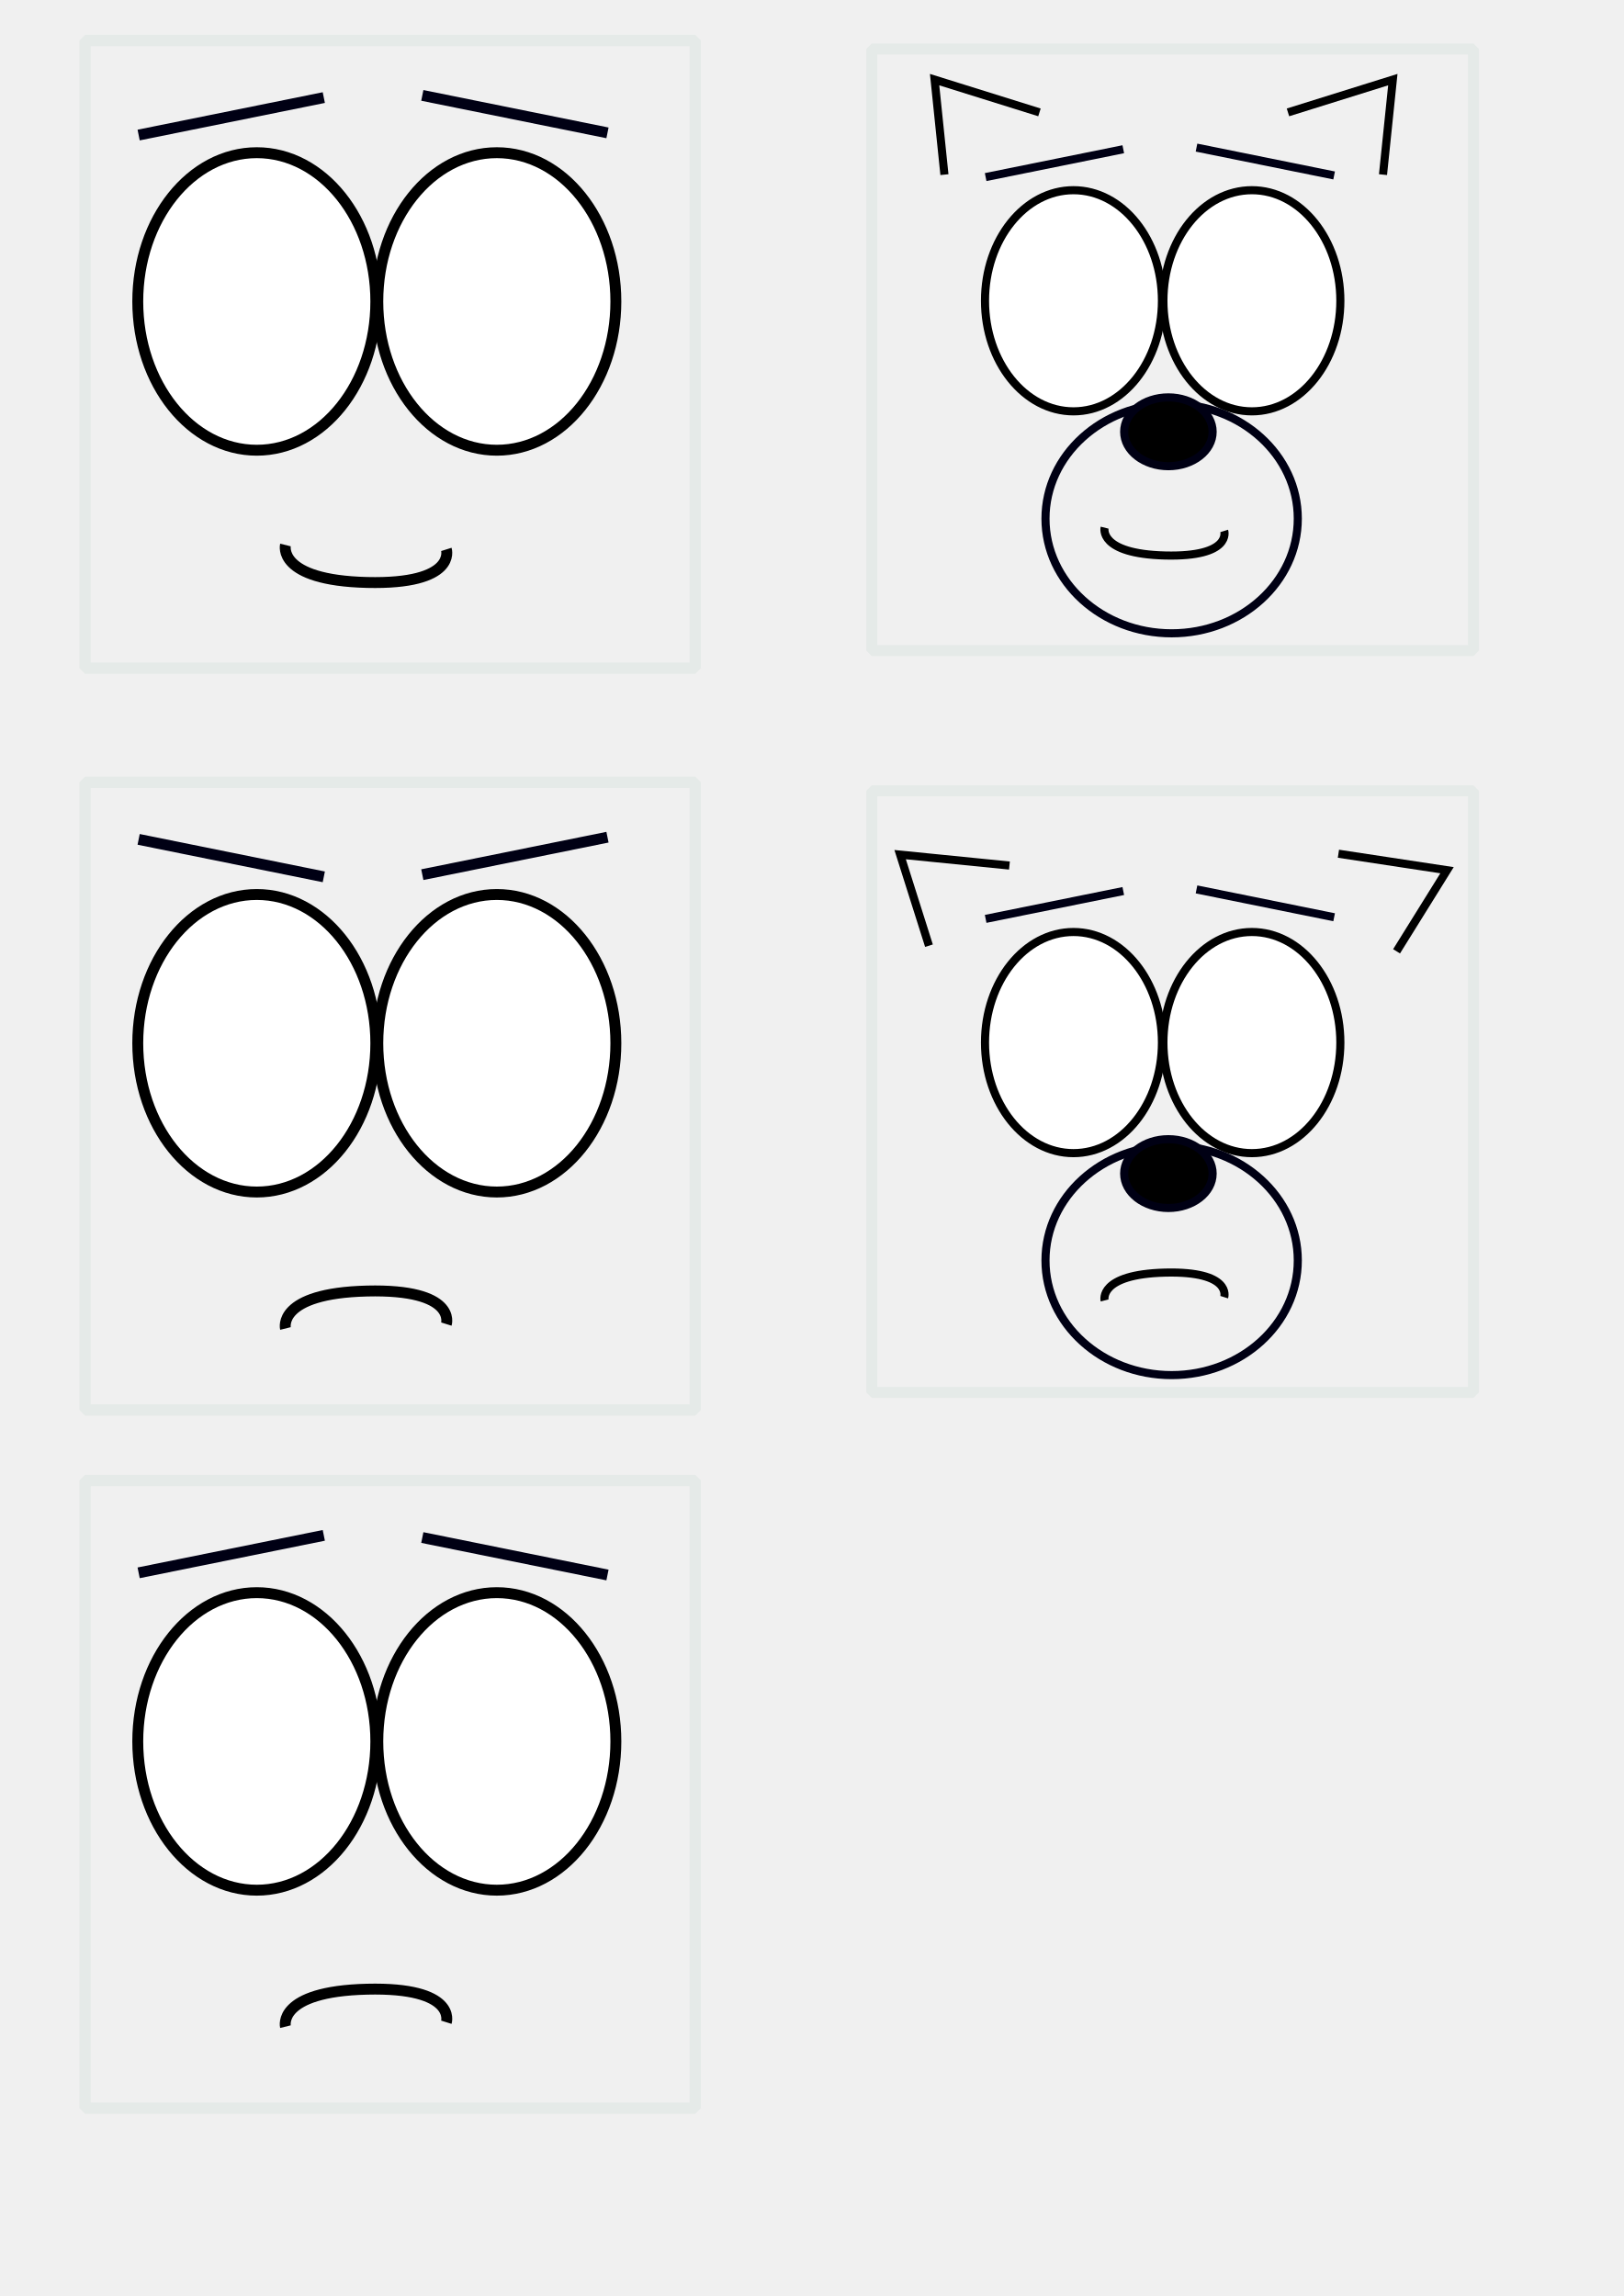
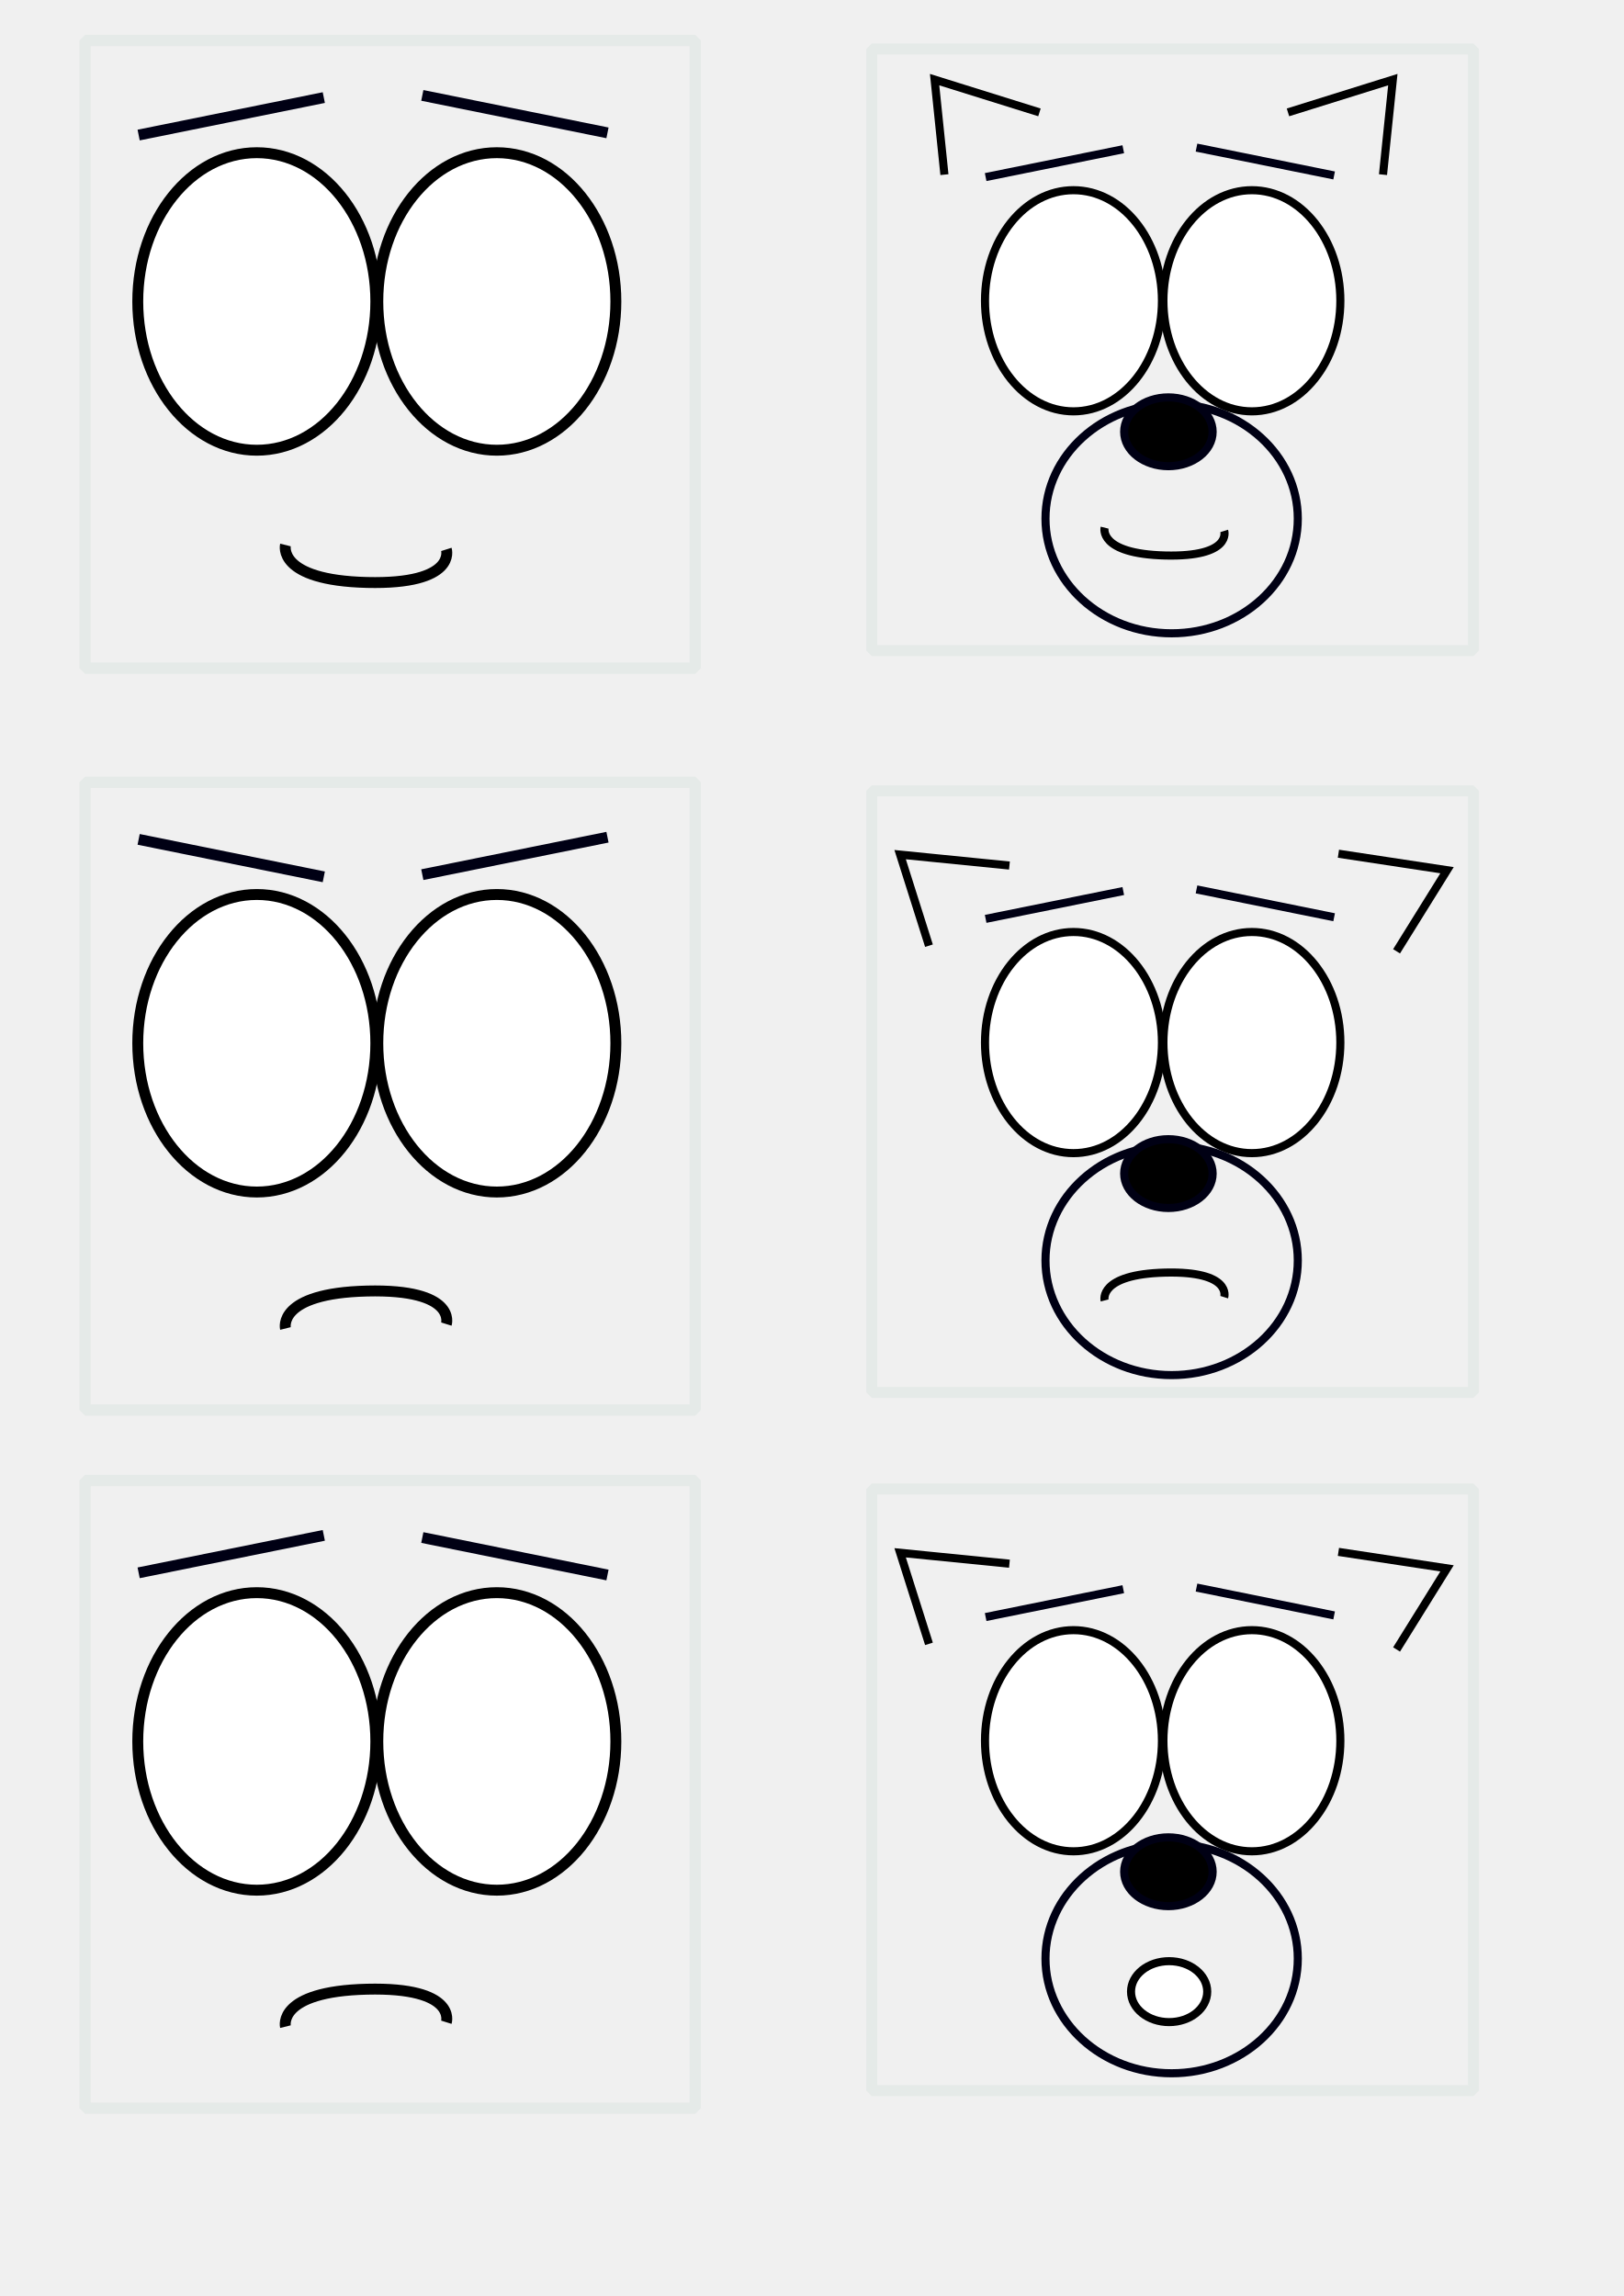
<svg xmlns="http://www.w3.org/2000/svg" width="210mm" height="297mm" viewBox="0 0 744.094 1052.362" id="svg2" version="1.1">
  <defs id="defs4" />
  <g id="layer1">
    <ellipse style="opacity:1;fill:#ffffff;fill-opacity:1;stroke:#000000;stroke-width:5;stroke-linecap:round;stroke-linejoin:bevel;stroke-miterlimit:4;stroke-dasharray:none;stroke-dashoffset:0;stroke-opacity:1" id="path3336" cx="117.683" cy="138.174" rx="54.548" ry="68.185" />
    <ellipse ry="68.185" rx="54.548" cy="138.174" cx="227.683" id="ellipse3338" style="opacity:1;fill:#ffffff;fill-opacity:1;stroke:#000000;stroke-width:5;stroke-linecap:round;stroke-linejoin:bevel;stroke-miterlimit:4;stroke-dasharray:none;stroke-dashoffset:0;stroke-opacity:1" />
    <path style="fill:none;fill-rule:evenodd;stroke:#000000;stroke-width:5;stroke-linecap:butt;stroke-linejoin:miter;stroke-miterlimit:4;stroke-dasharray:none;stroke-opacity:1" d="m 130.815,249.796 c 0,0 -4.041,16.162 37.376,17.173 41.416,1.01 36.365,-15.152 36.365,-15.152" id="path3340" />
    <rect style="opacity:1;fill:none;fill-opacity:1;stroke:#e5eae8;stroke-width:5.193;stroke-linecap:round;stroke-linejoin:bevel;stroke-miterlimit:4;stroke-dasharray:none;stroke-dashoffset:0;stroke-opacity:1" id="rect4142" width="279.62" height="287.701" x="38.987" y="18.567" />
    <text xml:space="preserve" style="font-style:normal;font-weight:normal;font-size:40px;line-height:125%;font-family:sans-serif;letter-spacing:0px;word-spacing:0px;fill:#000000;fill-opacity:1;stroke:none;stroke-width:1px;stroke-linecap:butt;stroke-linejoin:miter;stroke-opacity:1" x="-345.472" y="163.428" id="text4144">
      <tspan id="tspan4146" x="-345.472" y="163.428">happy</tspan>
    </text>
    <text xml:space="preserve" style="font-style:normal;font-weight:normal;font-size:40px;line-height:125%;font-family:sans-serif;letter-spacing:0px;word-spacing:0px;fill:#000000;fill-opacity:1;stroke:none;stroke-width:1px;stroke-linecap:butt;stroke-linejoin:miter;stroke-opacity:1" x="-250.518" y="862.453" id="text4148">
      <tspan id="tspan4150" x="-250.518" y="862.453">sad</tspan>
    </text>
    <path style="fill:none;fill-rule:evenodd;stroke:#000014;stroke-width:5;stroke-linecap:butt;stroke-linejoin:miter;stroke-miterlimit:4;stroke-dasharray:none;stroke-opacity:1" d="m 193.536,43.725 84.853,17.173" id="path4152" />
    <path id="path4154" d="M 148.388,44.725 63.536,61.897" style="fill:none;fill-rule:evenodd;stroke:#000014;stroke-width:5;stroke-linecap:butt;stroke-linejoin:miter;stroke-miterlimit:4;stroke-dasharray:none;stroke-opacity:1" />
    <ellipse ry="68.185" rx="54.548" cy="478.174" cx="117.683" id="ellipse4156" style="opacity:1;fill:#ffffff;fill-opacity:1;stroke:#000000;stroke-width:5;stroke-linecap:round;stroke-linejoin:bevel;stroke-miterlimit:4;stroke-dasharray:none;stroke-dashoffset:0;stroke-opacity:1" />
    <ellipse style="opacity:1;fill:#ffffff;fill-opacity:1;stroke:#000000;stroke-width:5;stroke-linecap:round;stroke-linejoin:bevel;stroke-miterlimit:4;stroke-dasharray:none;stroke-dashoffset:0;stroke-opacity:1" id="ellipse4158" cx="227.683" cy="478.174" rx="54.548" ry="68.185" />
    <path id="path4160" d="m 130.815,608.909 c 0,0 -4.041,-16.162 37.376,-17.173 41.416,-1.01 36.365,15.152 36.365,15.152" style="fill:none;fill-rule:evenodd;stroke:#000000;stroke-width:5;stroke-linecap:butt;stroke-linejoin:miter;stroke-miterlimit:4;stroke-dasharray:none;stroke-opacity:1" />
    <rect y="358.567" x="38.987" height="287.701" width="279.62" id="rect4162" style="opacity:1;fill:none;fill-opacity:1;stroke:#e5eae8;stroke-width:5.193;stroke-linecap:round;stroke-linejoin:bevel;stroke-miterlimit:4;stroke-dasharray:none;stroke-dashoffset:0;stroke-opacity:1" />
    <path id="path4164" d="M 193.536,400.897 278.388,383.725" style="fill:none;fill-rule:evenodd;stroke:#000014;stroke-width:5;stroke-linecap:butt;stroke-linejoin:miter;stroke-miterlimit:4;stroke-dasharray:none;stroke-opacity:1" />
    <path style="fill:none;fill-rule:evenodd;stroke:#000014;stroke-width:5;stroke-linecap:butt;stroke-linejoin:miter;stroke-miterlimit:4;stroke-dasharray:none;stroke-opacity:1" d="M 148.388,401.897 63.536,384.725" id="path4166" />
    <ellipse style="opacity:1;fill:#ffffff;fill-opacity:1;stroke:#000000;stroke-width:5;stroke-linecap:round;stroke-linejoin:bevel;stroke-miterlimit:4;stroke-dasharray:none;stroke-dashoffset:0;stroke-opacity:1" id="ellipse4168" cx="117.683" cy="798.174" rx="54.548" ry="68.185" />
    <ellipse ry="68.185" rx="54.548" cy="798.174" cx="227.683" id="ellipse4170" style="opacity:1;fill:#ffffff;fill-opacity:1;stroke:#000000;stroke-width:5;stroke-linecap:round;stroke-linejoin:bevel;stroke-miterlimit:4;stroke-dasharray:none;stroke-dashoffset:0;stroke-opacity:1" />
    <path style="fill:none;fill-rule:evenodd;stroke:#000000;stroke-width:5;stroke-linecap:butt;stroke-linejoin:miter;stroke-miterlimit:4;stroke-dasharray:none;stroke-opacity:1" d="m 130.815,928.909 c 0,0 -4.041,-16.162 37.376,-17.173 41.416,-1.01 36.365,15.152 36.365,15.152" id="path4172" />
    <rect style="opacity:1;fill:none;fill-opacity:1;stroke:#e5eae8;stroke-width:5.193;stroke-linecap:round;stroke-linejoin:bevel;stroke-miterlimit:4;stroke-dasharray:none;stroke-dashoffset:0;stroke-opacity:1" id="rect4174" width="279.62" height="287.701" x="38.987" y="678.567" />
    <path style="fill:none;fill-rule:evenodd;stroke:#000014;stroke-width:5;stroke-linecap:butt;stroke-linejoin:miter;stroke-miterlimit:4;stroke-dasharray:none;stroke-opacity:1" d="m 193.536,704.725 84.853,17.173" id="path4176" />
    <path id="path4178" d="M 148.388,703.725 63.536,720.897" style="fill:none;fill-rule:evenodd;stroke:#000014;stroke-width:5;stroke-linecap:butt;stroke-linejoin:miter;stroke-miterlimit:4;stroke-dasharray:none;stroke-opacity:1" />
    <ellipse ry="50.681" rx="40.545" cy="137.857" cx="491.94" id="ellipse4180" style="opacity:1;fill:#ffffff;fill-opacity:1;stroke:#000000;stroke-width:3.716;stroke-linecap:round;stroke-linejoin:bevel;stroke-miterlimit:4;stroke-dasharray:none;stroke-dashoffset:0;stroke-opacity:1" />
    <ellipse style="opacity:1;fill:#ffffff;fill-opacity:1;stroke:#000000;stroke-width:3.716;stroke-linecap:round;stroke-linejoin:bevel;stroke-miterlimit:4;stroke-dasharray:none;stroke-dashoffset:0;stroke-opacity:1" id="ellipse4182" cx="573.701" cy="137.857" rx="40.545" ry="50.681" />
    <path id="path4184" d="m 506.206,241.847 c 0,0 -3.003,12.013 27.781,12.764 30.784,0.751 27.03,-11.262 27.03,-11.262" style="fill:none;fill-rule:evenodd;stroke:#000000;stroke-width:3.716;stroke-linecap:butt;stroke-linejoin:miter;stroke-miterlimit:4;stroke-dasharray:none;stroke-opacity:1" />
    <rect y="22.475" x="399.504" height="275.724" width="275.724" id="rect4186" style="opacity:1;fill:none;fill-opacity:1;stroke:#e5eae8;stroke-width:5.048;stroke-linecap:round;stroke-linejoin:bevel;stroke-miterlimit:4;stroke-dasharray:none;stroke-dashoffset:0;stroke-opacity:1" />
    <path id="path4188" d="m 548.32,67.655 63.069,12.764" style="fill:none;fill-rule:evenodd;stroke:#000014;stroke-width:3.716;stroke-linecap:butt;stroke-linejoin:miter;stroke-miterlimit:4;stroke-dasharray:none;stroke-opacity:1" />
    <path style="fill:none;fill-rule:evenodd;stroke:#000014;stroke-width:3.716;stroke-linecap:butt;stroke-linejoin:miter;stroke-miterlimit:4;stroke-dasharray:none;stroke-opacity:1" d="M 514.763,68.398 451.694,81.162" id="path4190" />
    <ellipse style="opacity:1;fill:none;fill-opacity:1;stroke:#000014;stroke-width:3.716;stroke-linecap:round;stroke-linejoin:bevel;stroke-miterlimit:4;stroke-dasharray:none;stroke-dashoffset:0;stroke-opacity:1" id="path4192" cx="536.928" cy="237.717" rx="57.814" ry="52.558" />
    <path style="fill:none;fill-rule:evenodd;stroke:#000000;stroke-width:3.716;stroke-linecap:butt;stroke-linejoin:miter;stroke-miterlimit:4;stroke-dasharray:none;stroke-opacity:1" d="m 590.237,51.512 48.053,-15.017 -4.505,43.548" id="path4194" />
    <path id="path4196" d="m 476.352,51.512 -48.053,-15.017 4.505,43.548" style="fill:none;fill-rule:evenodd;stroke:#000000;stroke-width:3.716;stroke-linecap:butt;stroke-linejoin:miter;stroke-miterlimit:4;stroke-dasharray:none;stroke-opacity:1" />
    <ellipse style="opacity:1;fill:#000000;fill-opacity:1;stroke:#000014;stroke-width:3.716;stroke-linecap:round;stroke-linejoin:bevel;stroke-miterlimit:4;stroke-dasharray:none;stroke-dashoffset:0;stroke-opacity:1" id="path4198" cx="535.441" cy="197.908" rx="20.272" ry="15.767" />
    <ellipse style="opacity:1;fill:#ffffff;fill-opacity:1;stroke:#000000;stroke-width:3.716;stroke-linecap:round;stroke-linejoin:bevel;stroke-miterlimit:4;stroke-dasharray:none;stroke-dashoffset:0;stroke-opacity:1" id="ellipse4200" cx="491.94" cy="477.857" rx="40.545" ry="50.681" />
    <ellipse ry="50.681" rx="40.545" cy="477.857" cx="573.701" id="ellipse4202" style="opacity:1;fill:#ffffff;fill-opacity:1;stroke:#000000;stroke-width:3.716;stroke-linecap:round;stroke-linejoin:bevel;stroke-miterlimit:4;stroke-dasharray:none;stroke-dashoffset:0;stroke-opacity:1" />
    <path style="fill:none;fill-rule:evenodd;stroke:#000000;stroke-width:3.716;stroke-linecap:butt;stroke-linejoin:miter;stroke-miterlimit:4;stroke-dasharray:none;stroke-opacity:1" d="m 506.206,596.053 c 0,0 -3.003,-12.013 27.781,-12.764 30.784,-0.751 27.03,11.262 27.03,11.262" id="path4204" />
    <rect style="opacity:1;fill:none;fill-opacity:1;stroke:#e5eae8;stroke-width:5.048;stroke-linecap:round;stroke-linejoin:bevel;stroke-miterlimit:4;stroke-dasharray:none;stroke-dashoffset:0;stroke-opacity:1" id="rect4206" width="275.724" height="275.724" x="399.504" y="362.475" />
    <path style="fill:none;fill-rule:evenodd;stroke:#000014;stroke-width:3.716;stroke-linecap:butt;stroke-linejoin:miter;stroke-miterlimit:4;stroke-dasharray:none;stroke-opacity:1" d="m 548.32,407.655 63.069,12.764" id="path4208" />
    <path id="path4210" d="m 514.763,408.398 -63.069,12.764" style="fill:none;fill-rule:evenodd;stroke:#000014;stroke-width:3.716;stroke-linecap:butt;stroke-linejoin:miter;stroke-miterlimit:4;stroke-dasharray:none;stroke-opacity:1" />
    <ellipse ry="52.558" rx="57.814" cy="577.717" cx="536.928" id="ellipse4212" style="opacity:1;fill:none;fill-opacity:1;stroke:#000014;stroke-width:3.716;stroke-linecap:round;stroke-linejoin:bevel;stroke-miterlimit:4;stroke-dasharray:none;stroke-dashoffset:0;stroke-opacity:1" />
    <path id="path4214" d="m 613.357,391.301 49.775,7.553 -23.128,37.173" style="fill:none;fill-rule:evenodd;stroke:#000000;stroke-width:3.716;stroke-linecap:butt;stroke-linejoin:miter;stroke-miterlimit:4;stroke-dasharray:none;stroke-opacity:1" />
    <path style="fill:none;fill-rule:evenodd;stroke:#000000;stroke-width:3.716;stroke-linecap:butt;stroke-linejoin:miter;stroke-miterlimit:4;stroke-dasharray:none;stroke-opacity:1" d="m 462.597,396.712 -50.096,-4.996 13.213,41.739" id="path4216" />
    <ellipse ry="15.767" rx="20.272" cy="537.908" cx="535.441" id="ellipse4218" style="opacity:1;fill:#000000;fill-opacity:1;stroke:#000014;stroke-width:3.716;stroke-linecap:round;stroke-linejoin:bevel;stroke-miterlimit:4;stroke-dasharray:none;stroke-dashoffset:0;stroke-opacity:1" />
+     <ellipse ry="50.681" rx="40.545" cy="797.857" cx="491.94" id="ellipse4175" style="opacity:1;fill:#ffffff;fill-opacity:1;stroke:#000000;stroke-width:3.716;stroke-linecap:round;stroke-linejoin:bevel;stroke-miterlimit:4;stroke-dasharray:none;stroke-dashoffset:0;stroke-opacity:1" />
+     <ellipse style="opacity:1;fill:#ffffff;fill-opacity:1;stroke:#000000;stroke-width:3.716;stroke-linecap:round;stroke-linejoin:bevel;stroke-miterlimit:4;stroke-dasharray:none;stroke-dashoffset:0;stroke-opacity:1" id="ellipse4177" cx="573.701" cy="797.857" rx="40.545" ry="50.681" />
+     <rect y="682.475" x="399.504" height="275.724" width="275.724" id="rect4181" style="opacity:1;fill:none;fill-opacity:1;stroke:#e5eae8;stroke-width:5.048;stroke-linecap:round;stroke-linejoin:bevel;stroke-miterlimit:4;stroke-dasharray:none;stroke-dashoffset:0;stroke-opacity:1" />
+     <path id="path4183" d="m 548.32,727.655 63.069,12.764" style="fill:none;fill-rule:evenodd;stroke:#000014;stroke-width:3.716;stroke-linecap:butt;stroke-linejoin:miter;stroke-miterlimit:4;stroke-dasharray:none;stroke-opacity:1" />
+     <path style="fill:none;fill-rule:evenodd;stroke:#000014;stroke-width:3.716;stroke-linecap:butt;stroke-linejoin:miter;stroke-miterlimit:4;stroke-dasharray:none;stroke-opacity:1" d="m 514.763,728.398 -63.069,12.764" id="path4185" />
+     <ellipse style="opacity:1;fill:none;fill-opacity:1;stroke:#000014;stroke-width:3.716;stroke-linecap:round;stroke-linejoin:bevel;stroke-miterlimit:4;stroke-dasharray:none;stroke-dashoffset:0;stroke-opacity:1" id="ellipse4187" cx="536.928" cy="897.717" rx="57.814" ry="52.558" />
+     <path style="fill:none;fill-rule:evenodd;stroke:#000000;stroke-width:3.716;stroke-linecap:butt;stroke-linejoin:miter;stroke-miterlimit:4;stroke-dasharray:none;stroke-opacity:1" d="m 613.357,711.301 49.775,7.553 -23.128,37.173" id="path4189" />
+     <path id="path4191" d="m 462.597,716.712 -50.096,-4.996 13.213,41.739" style="fill:none;fill-rule:evenodd;stroke:#000000;stroke-width:3.716;stroke-linecap:butt;stroke-linejoin:miter;stroke-miterlimit:4;stroke-dasharray:none;stroke-opacity:1" />
+     <ellipse style="opacity:1;fill:#000000;fill-opacity:1;stroke:#000014;stroke-width:3.716;stroke-linecap:round;stroke-linejoin:bevel;stroke-miterlimit:4;stroke-dasharray:none;stroke-dashoffset:0;stroke-opacity:1" id="ellipse4193" cx="535.441" cy="857.908" rx="20.272" ry="15.767" />
+     <ellipse style="opacity:1;fill:#ffffff;fill-opacity:1;stroke:#000000;stroke-width:3.7;stroke-linecap:round;stroke-linejoin:bevel;stroke-miterlimit:4;stroke-dasharray:none;stroke-dashoffset:0;stroke-opacity:1" id="ellipse4216" cx="912.857" cy="-535.775" rx="13.967" ry="17.458" transform="matrix(0,1,-1,0,0,0)" />
+     <ellipse style="opacity:1;fill:#ffffff;fill-opacity:1;stroke:#000000;stroke-width:3.716;stroke-linecap:round;stroke-linejoin:bevel;stroke-miterlimit:4;stroke-dasharray:none;stroke-dashoffset:0;stroke-opacity:1" id="ellipse4219" cx="911.94" cy="137.857" rx="40.545" ry="50.681" />
+     <ellipse ry="50.681" rx="40.545" cy="137.857" cx="993.701" id="ellipse4221" style="opacity:1;fill:#ffffff;fill-opacity:1;stroke:#000000;stroke-width:3.716;stroke-linecap:round;stroke-linejoin:bevel;stroke-miterlimit:4;stroke-dasharray:none;stroke-dashoffset:0;stroke-opacity:1" />
+     <path style="fill:none;fill-rule:evenodd;stroke:#000000;stroke-width:3.716;stroke-linecap:butt;stroke-linejoin:miter;stroke-miterlimit:4;stroke-dasharray:none;stroke-opacity:1" d="m 926.206,241.847 c 0,0 -3.003,12.013 27.781,12.764 30.784,0.751 27.03,-11.262 27.03,-11.262" id="path4223" />
+     <rect style="opacity:1;fill:none;fill-opacity:1;stroke:#e5eae8;stroke-width:5.048;stroke-linecap:round;stroke-linejoin:bevel;stroke-miterlimit:4;stroke-dasharray:none;stroke-dashoffset:0;stroke-opacity:1" id="rect4225" width="275.724" height="275.724" x="819.504" y="22.475" />
+     <ellipse ry="52.558" rx="57.814" cy="237.717" cx="956.928" id="ellipse4231" style="opacity:1;fill:none;fill-opacity:1;stroke:#000014;stroke-width:3.716;stroke-linecap:round;stroke-linejoin:bevel;stroke-miterlimit:4;stroke-dasharray:none;stroke-dashoffset:0;stroke-opacity:1" />
+     <path id="path4233" d="m 1010.237,51.512 c 0,0 35.909,-24.948 48.053,-15.017 12.144,9.931 -4.505,43.548 -4.505,43.548" style="fill:none;fill-rule:evenodd;stroke:#000000;stroke-width:3.716;stroke-linecap:butt;stroke-linejoin:miter;stroke-miterlimit:4;stroke-dasharray:none;stroke-opacity:1" />
+     <path style="fill:none;fill-rule:evenodd;stroke:#000000;stroke-width:3.716;stroke-linecap:butt;stroke-linejoin:miter;stroke-miterlimit:4;stroke-dasharray:none;stroke-opacity:1" d="m 896.352,51.512 c 0,0 -35.909,-24.948 -48.053,-15.017 -12.144,9.931 4.505,43.548 4.505,43.548" id="path4235" />
+     <ellipse ry="15.767" rx="20.272" cy="197.908" cx="955.441" id="ellipse4237" style="opacity:1;fill:#000000;fill-opacity:1;stroke:#000014;stroke-width:3.716;stroke-linecap:round;stroke-linejoin:bevel;stroke-miterlimit:4;stroke-dasharray:none;stroke-dashoffset:0;stroke-opacity:1" />
+     <ellipse ry="50.681" rx="40.545" cy="477.857" cx="911.94" id="ellipse4239" style="opacity:1;fill:#ffffff;fill-opacity:1;stroke:#000000;stroke-width:3.716;stroke-linecap:round;stroke-linejoin:bevel;stroke-miterlimit:4;stroke-dasharray:none;stroke-dashoffset:0;stroke-opacity:1" />
+     <ellipse style="opacity:1;fill:#ffffff;fill-opacity:1;stroke:#000000;stroke-width:3.716;stroke-linecap:round;stroke-linejoin:bevel;stroke-miterlimit:4;stroke-dasharray:none;stroke-dashoffset:0;stroke-opacity:1" id="ellipse4241" cx="993.701" cy="477.857" rx="40.545" ry="50.681" />
+     <path id="path4243" d="m 926.206,596.053 c 0,0 -3.003,-12.013 27.781,-12.764 30.784,-0.751 27.03,11.262 27.03,11.262" style="fill:none;fill-rule:evenodd;stroke:#000000;stroke-width:3.716;stroke-linecap:butt;stroke-linejoin:miter;stroke-miterlimit:4;stroke-dasharray:none;stroke-opacity:1" />
+     <rect y="362.475" x="819.504" height="275.724" width="275.724" id="rect4245" style="opacity:1;fill:none;fill-opacity:1;stroke:#e5eae8;stroke-width:5.048;stroke-linecap:round;stroke-linejoin:bevel;stroke-miterlimit:4;stroke-dasharray:none;stroke-dashoffset:0;stroke-opacity:1" />
+     <ellipse style="opacity:1;fill:none;fill-opacity:1;stroke:#000014;stroke-width:3.716;stroke-linecap:round;stroke-linejoin:bevel;stroke-miterlimit:4;stroke-dasharray:none;stroke-dashoffset:0;stroke-opacity:1" id="ellipse4251" cx="956.928" cy="577.717" rx="57.814" ry="52.558" />
+     <path style="fill:none;fill-rule:evenodd;stroke:#000000;stroke-width:3.716;stroke-linecap:butt;stroke-linejoin:miter;stroke-miterlimit:4;stroke-dasharray:none;stroke-opacity:1" d="m 1038.197,401.848 c 0,0 43.56,3.796 46.541,19.197 2.981,15.402 -31.32,30.59 -31.32,30.59" id="path4253" />
+     <path id="path4255" d="m 871.191,401.153 c 0,0 -43.382,5.461 -45.772,20.965 -2.389,15.504 32.468,29.369 32.468,29.369" style="fill:none;fill-rule:evenodd;stroke:#000000;stroke-width:3.716;stroke-linecap:butt;stroke-linejoin:miter;stroke-miterlimit:4;stroke-dasharray:none;stroke-opacity:1" />
+     <ellipse style="opacity:1;fill:#000000;fill-opacity:1;stroke:#000014;stroke-width:3.716;stroke-linecap:round;stroke-linejoin:bevel;stroke-miterlimit:4;stroke-dasharray:none;stroke-dashoffset:0;stroke-opacity:1" id="ellipse4257" cx="955.441" cy="537.908" rx="20.272" ry="15.767" />
+     <ellipse style="opacity:1;fill:#ffffff;fill-opacity:1;stroke:#000000;stroke-width:3.716;stroke-linecap:round;stroke-linejoin:bevel;stroke-miterlimit:4;stroke-dasharray:none;stroke-dashoffset:0;stroke-opacity:1" id="ellipse4259" cx="911.94" cy="797.857" rx="40.545" ry="50.681" />
+     <ellipse ry="50.681" rx="40.545" cy="797.857" cx="993.701" id="ellipse4261" style="opacity:1;fill:#ffffff;fill-opacity:1;stroke:#000000;stroke-width:3.716;stroke-linecap:round;stroke-linejoin:bevel;stroke-miterlimit:4;stroke-dasharray:none;stroke-dashoffset:0;stroke-opacity:1" />
+     <rect style="opacity:1;fill:none;fill-opacity:1;stroke:#e5eae8;stroke-width:5.048;stroke-linecap:round;stroke-linejoin:bevel;stroke-miterlimit:4;stroke-dasharray:none;stroke-dashoffset:0;stroke-opacity:1" id="rect4263" width="275.724" height="275.724" x="819.504" y="682.475" />
+     <ellipse ry="52.558" rx="57.814" cy="897.717" cx="956.928" id="ellipse4269" style="opacity:1;fill:none;fill-opacity:1;stroke:#000014;stroke-width:3.716;stroke-linecap:round;stroke-linejoin:bevel;stroke-miterlimit:4;stroke-dasharray:none;stroke-dashoffset:0;stroke-opacity:1" />
+     <path id="path4271" d="m 1033.357,711.301 c 0,0 43.209,-6.695 49.775,7.553 6.566,14.247 -23.128,37.173 -23.128,37.173" style="fill:none;fill-rule:evenodd;stroke:#000000;stroke-width:3.716;stroke-linecap:butt;stroke-linejoin:miter;stroke-miterlimit:4;stroke-dasharray:none;stroke-opacity:1" />
+     <path style="fill:none;fill-rule:evenodd;stroke:#000000;stroke-width:3.716;stroke-linecap:butt;stroke-linejoin:miter;stroke-miterlimit:4;stroke-dasharray:none;stroke-opacity:1" d="m 882.597,716.712 c 0,0 -40.21,-17.176 -50.096,-4.996 -9.886,12.18 13.213,41.739 13.213,41.739" id="path4273" />
+     <ellipse ry="15.767" rx="20.272" cy="857.908" cx="955.441" id="ellipse4275" style="opacity:1;fill:#000000;fill-opacity:1;stroke:#000014;stroke-width:3.716;stroke-linecap:round;stroke-linejoin:bevel;stroke-miterlimit:4;stroke-dasharray:none;stroke-dashoffset:0;stroke-opacity:1" />
+     <ellipse transform="matrix(0,1,-1,0,0,0)" ry="17.458" rx="13.967" cy="-955.775" cx="912.857" id="ellipse4277" style="opacity:1;fill:#ffffff;fill-opacity:1;stroke:#000000;stroke-width:3.7;stroke-linecap:round;stroke-linejoin:bevel;stroke-miterlimit:4;stroke-dasharray:none;stroke-dashoffset:0;stroke-opacity:1" />
+     <path id="path4279" d="m 966.524,407.655 63.069,12.764" style="fill:none;fill-rule:evenodd;stroke:#000014;stroke-width:3.716;stroke-linecap:butt;stroke-linejoin:miter;stroke-miterlimit:4;stroke-dasharray:none;stroke-opacity:1" />
+     <path style="fill:none;fill-rule:evenodd;stroke:#000014;stroke-width:3.716;stroke-linecap:butt;stroke-linejoin:miter;stroke-miterlimit:4;stroke-dasharray:none;stroke-opacity:1" d="m 932.966,408.398 -63.069,12.764" id="path4281" />
+     <path id="path4279-8" d="m 964.693,73.021 64.308,2.283" style="fill:none;fill-rule:evenodd;stroke:#000014;stroke-width:3.716;stroke-linecap:butt;stroke-linejoin:miter;stroke-miterlimit:4;stroke-dasharray:none;stroke-opacity:1" />
+     <path style="fill:none;fill-rule:evenodd;stroke:#000014;stroke-width:3.716;stroke-linecap:butt;stroke-linejoin:miter;stroke-miterlimit:4;stroke-dasharray:none;stroke-opacity:1" d="m 932.367,73.598 -64.295,2.616" id="path4281-0" />
+     <path style="fill:none;fill-rule:evenodd;stroke:#000014;stroke-width:3.716;stroke-linecap:butt;stroke-linejoin:miter;stroke-miterlimit:4;stroke-dasharray:none;stroke-opacity:1" d="m 967.534,706.442 62.059,33.977" id="path4301" />
+     <path id="path4303" d="m 933.977,707.185 -64.08,33.977" style="fill:none;fill-rule:evenodd;stroke:#000014;stroke-width:3.716;stroke-linecap:butt;stroke-linejoin:miter;stroke-miterlimit:4;stroke-dasharray:none;stroke-opacity:1" />
  </g>
</svg>
